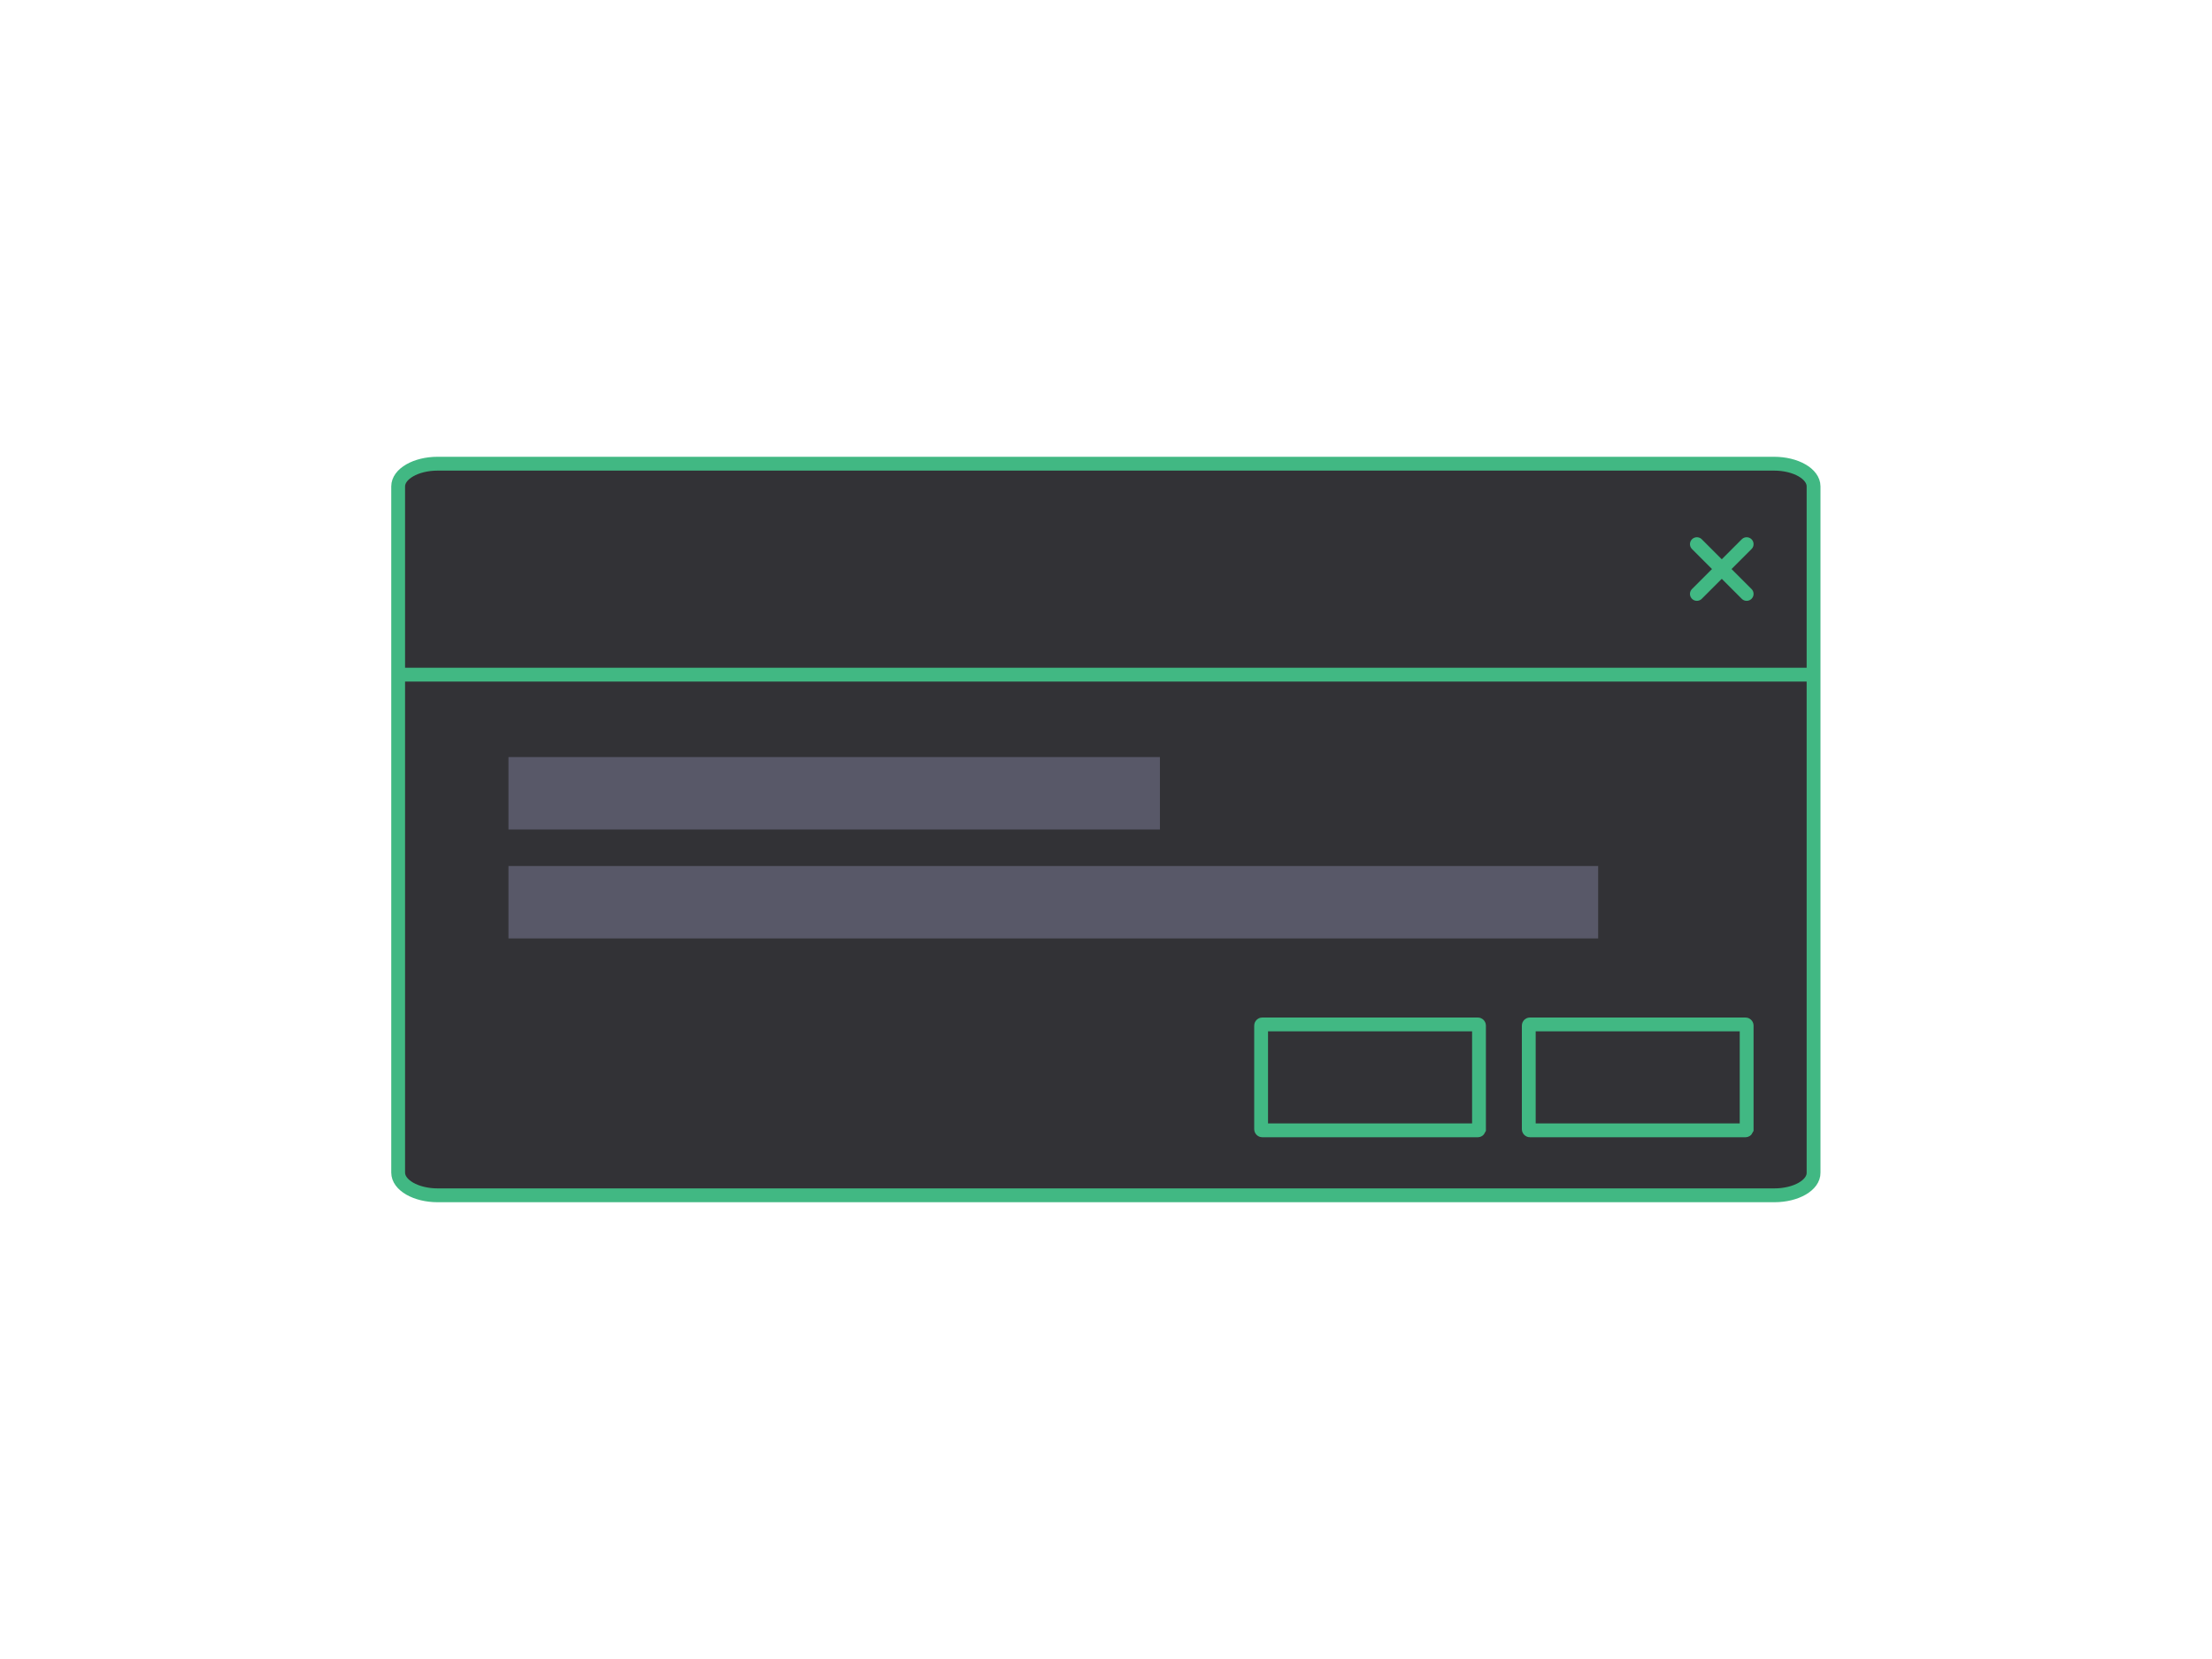
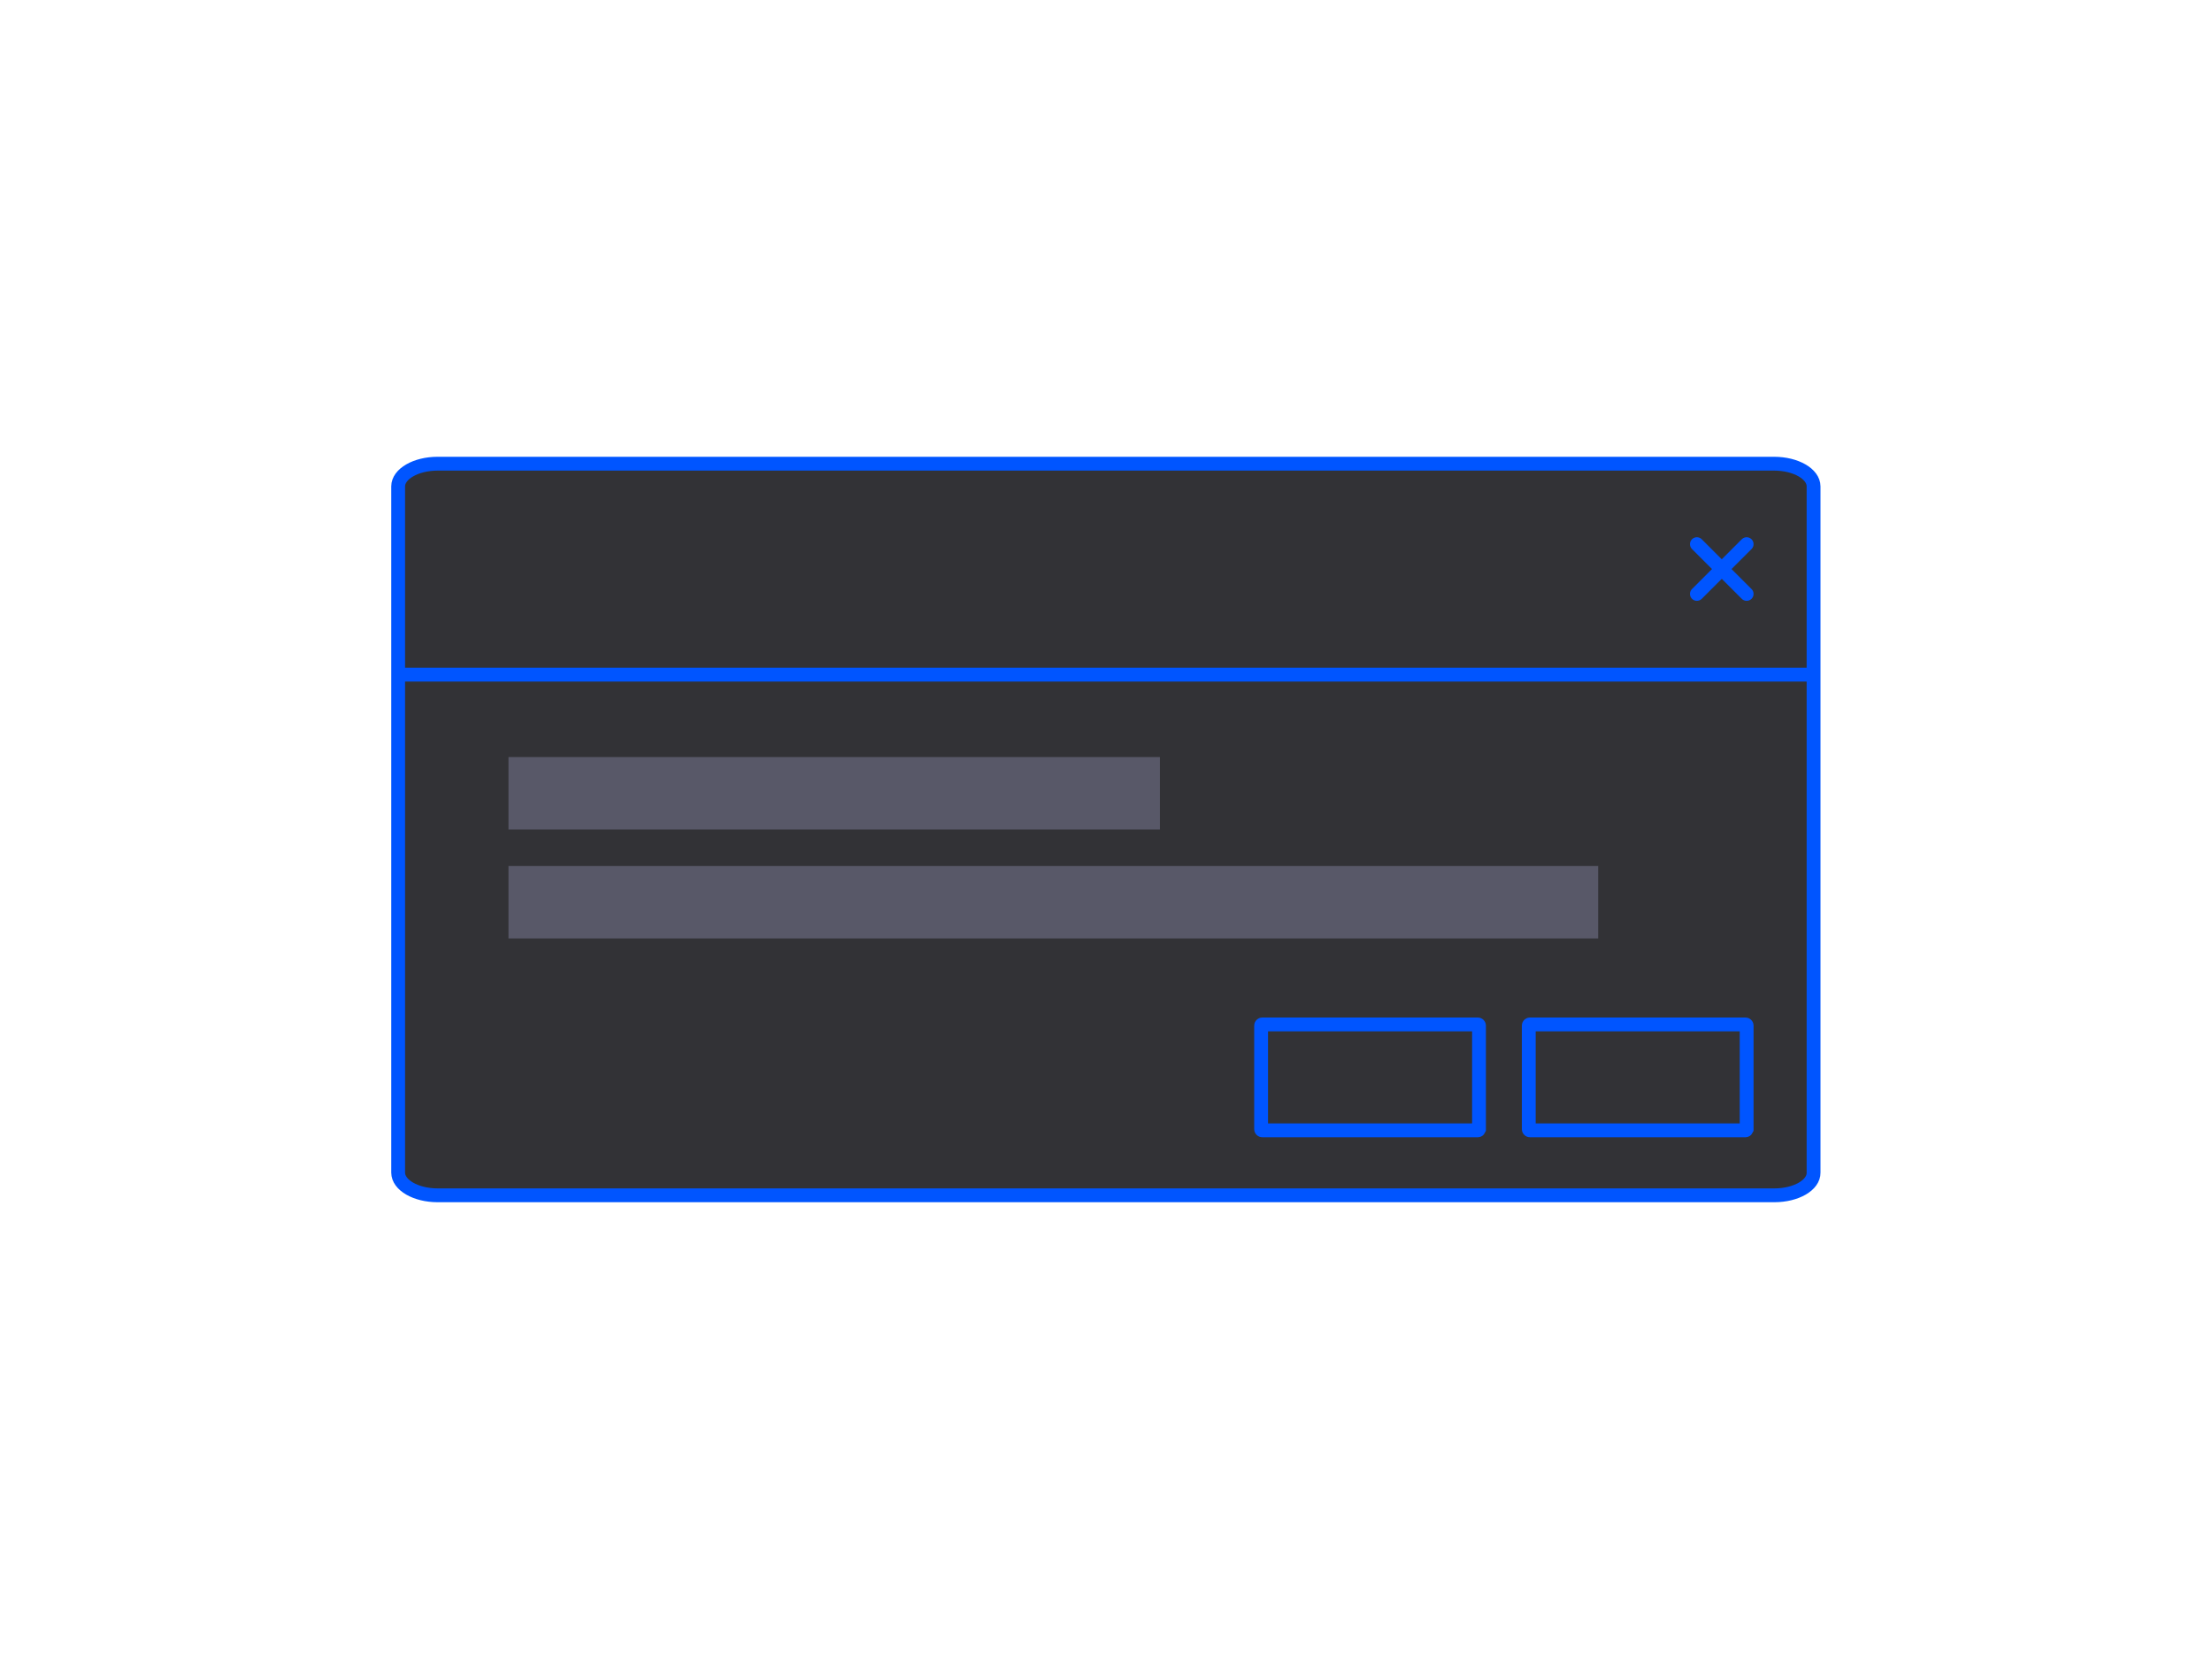
<svg xmlns="http://www.w3.org/2000/svg" version="1.1" id="Calque_1" x="0px" y="0px" viewBox="0 0 800 600" style="enable-background:new 0 0 800 600;" xml:space="preserve">
  <style type="text/css">
- 	.st0{fill:#323236;stroke:#41B883;stroke-width:5;stroke-miterlimit:10;}
+ 	.st0{fill:#323236;stroke:#0055ff;stroke-width:5;stroke-miterlimit:10;}
	.st1{fill:#585868;}
- 	.st2{fill:none;stroke:#41B883;stroke-width:5;stroke-miterlimit:10;}
- 	.st3{fill:none;stroke:#41B883;stroke-width:5;stroke-linecap:round;stroke-miterlimit:10;}
+ 	.st2{fill:none;stroke:#0055ff;stroke-width:5;stroke-miterlimit:10;}
+ 	.st3{fill:none;stroke:#0055ff;stroke-width:5;stroke-linecap:round;stroke-miterlimit:10;}
</style>
  <g>
    <path class="st0" d="M641.7,432.3H158.3c-7.9,0-14.3-3.7-14.3-8.2V175.9c0-4.5,6.4-8.2,14.3-8.2h483.3c7.9,0,14.3,3.7,14.3,8.2   v248.2C656,428.6,649.6,432.3,641.7,432.3z" />
    <rect id="XMLID_5_" x="183.9" y="273.8" class="st1" width="235.6" height="26.2" />
    <rect id="XMLID_1_" x="183.9" y="313.2" class="st1" width="394.1" height="26.2" />
    <line class="st2" x1="144" y1="244" x2="656" y2="244" />
    <g>
      <line class="st3" x1="631.7" y1="196.8" x2="613.7" y2="214.8" />
      <line class="st3" x1="631.7" y1="214.8" x2="613.7" y2="196.8" />
    </g>
    <path class="st0" d="M631.3,408.8h-78c-0.2,0-0.4-0.2-0.4-0.4v-37.5c0-0.2,0.2-0.4,0.4-0.4h78c0.2,0,0.4,0.2,0.4,0.4v37.5   C631.6,408.6,631.5,408.8,631.3,408.8z" />
    <path class="st0" d="M534.5,408.8h-78c-0.2,0-0.4-0.2-0.4-0.4v-37.5c0-0.2,0.2-0.4,0.4-0.4h78c0.2,0,0.4,0.2,0.4,0.4v37.5   C534.8,408.6,534.7,408.8,534.5,408.8z" />
  </g>
</svg>
